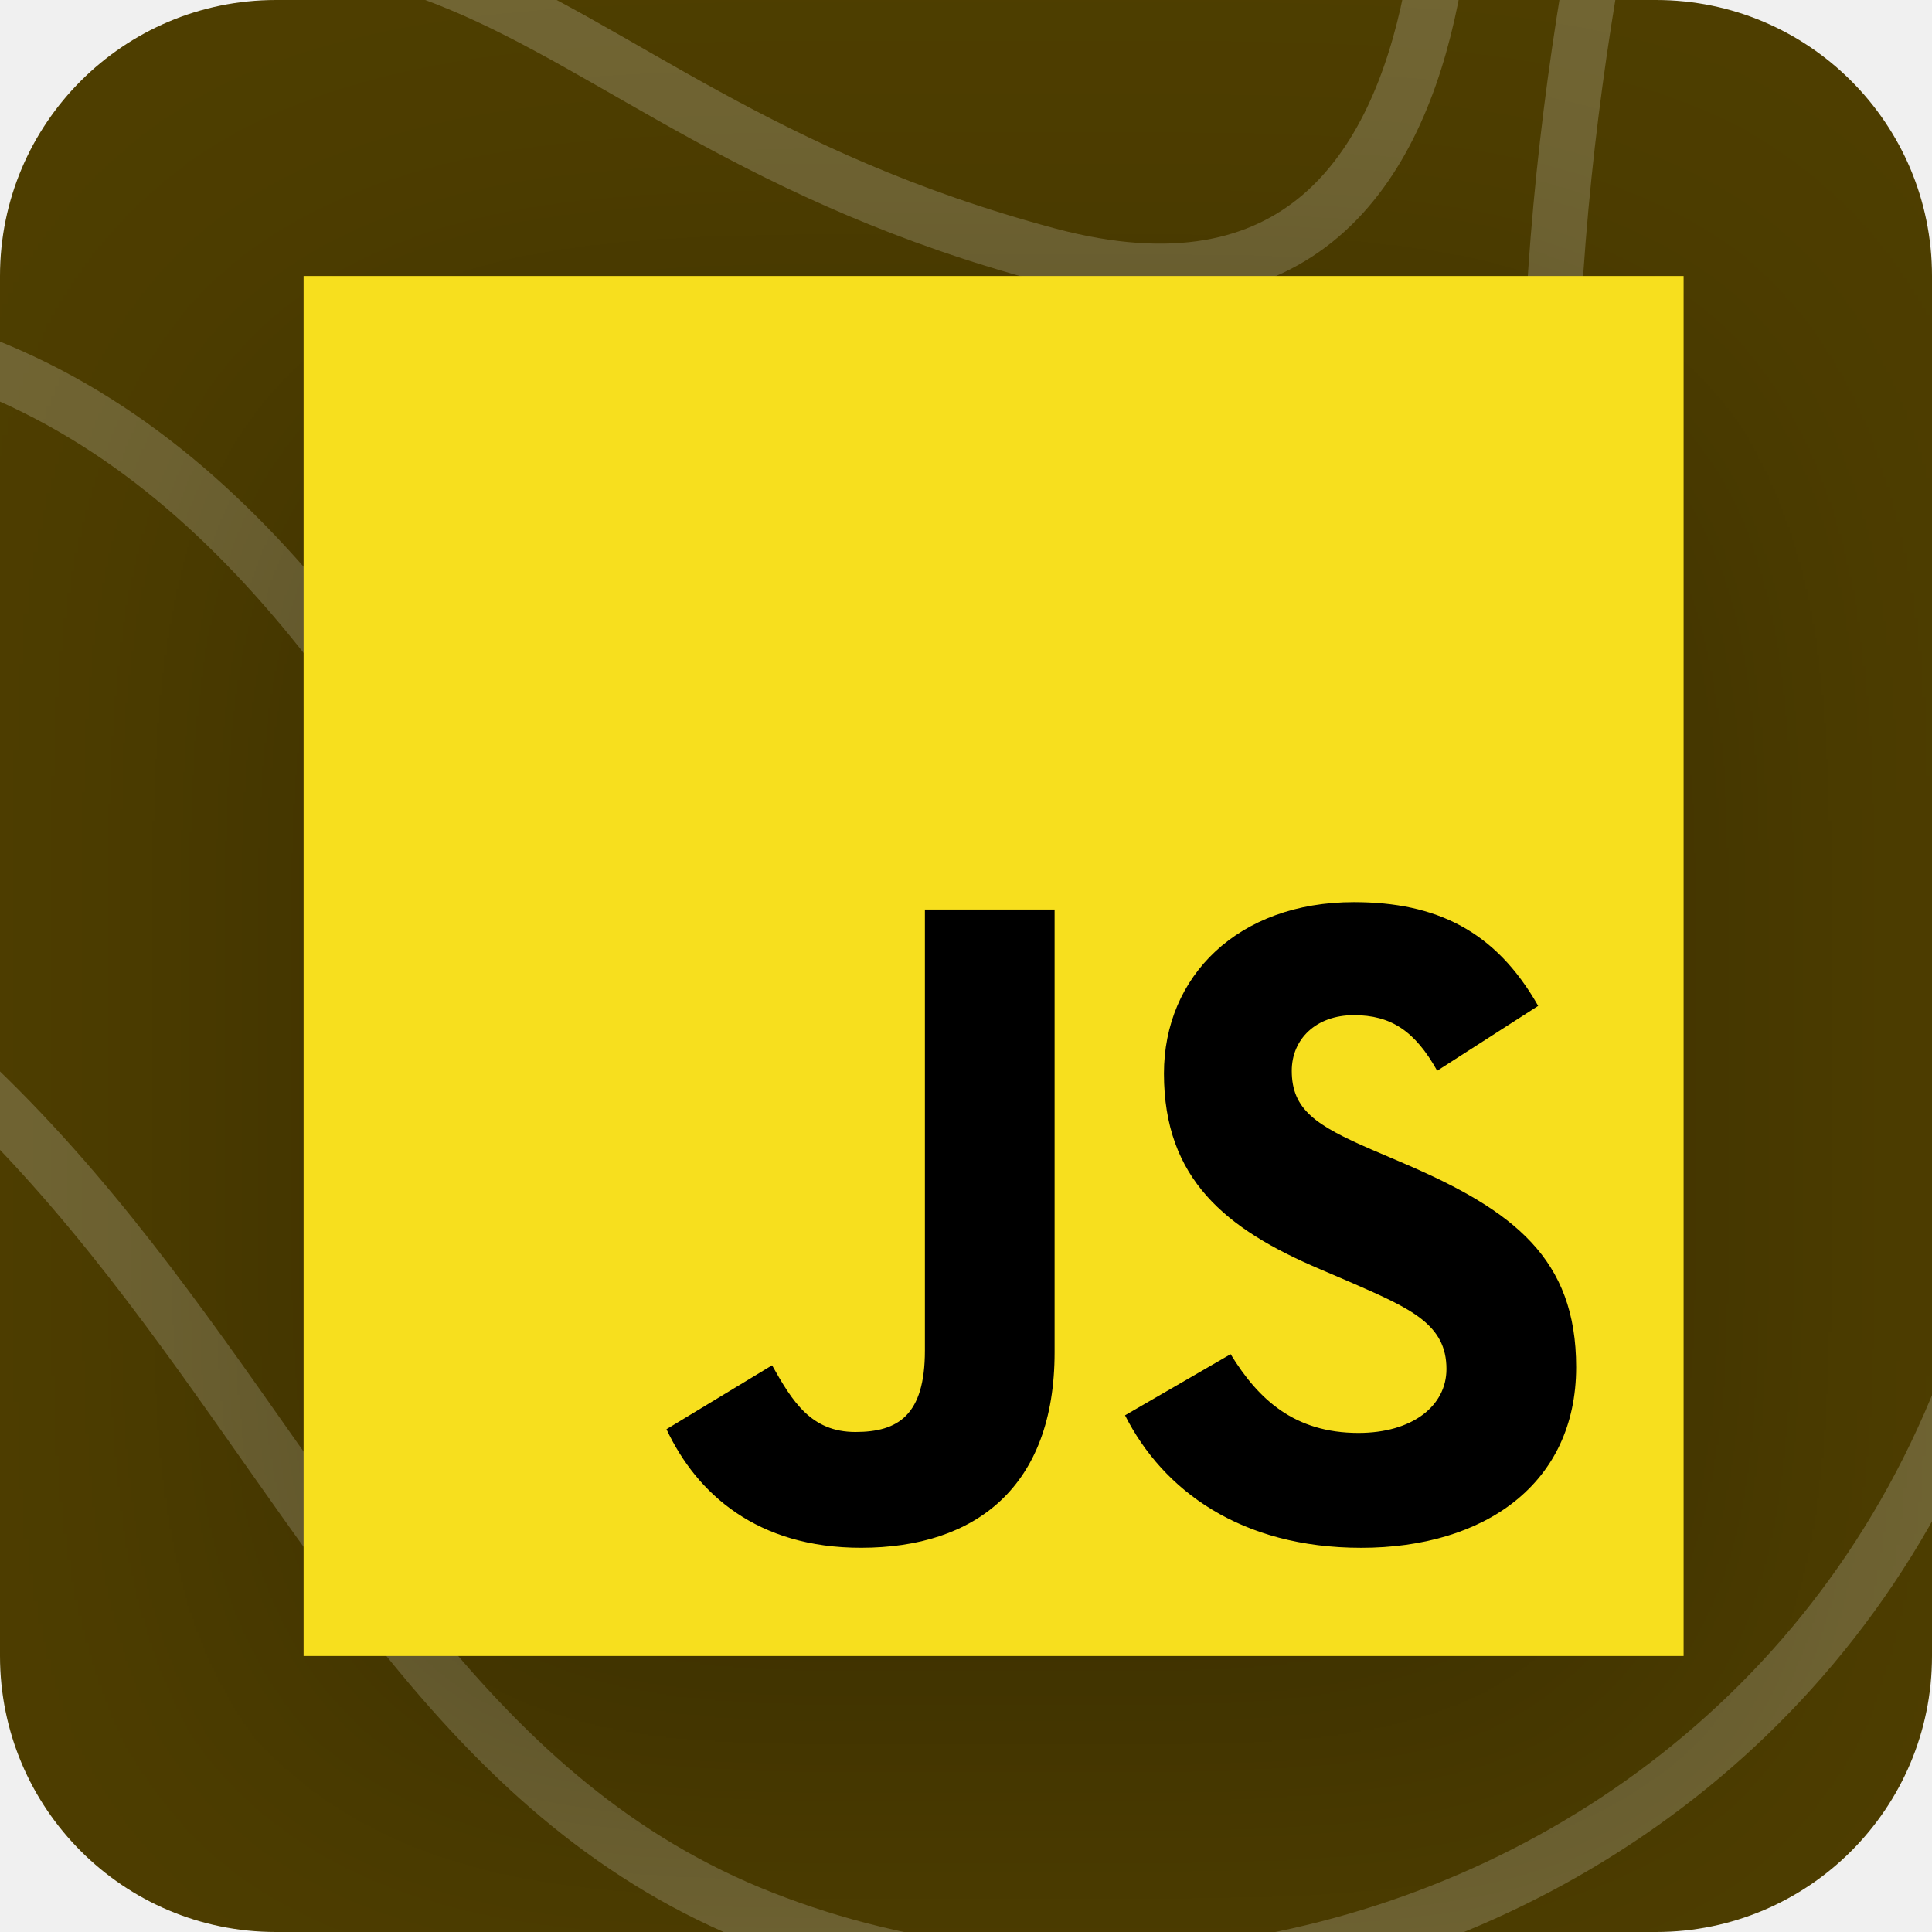
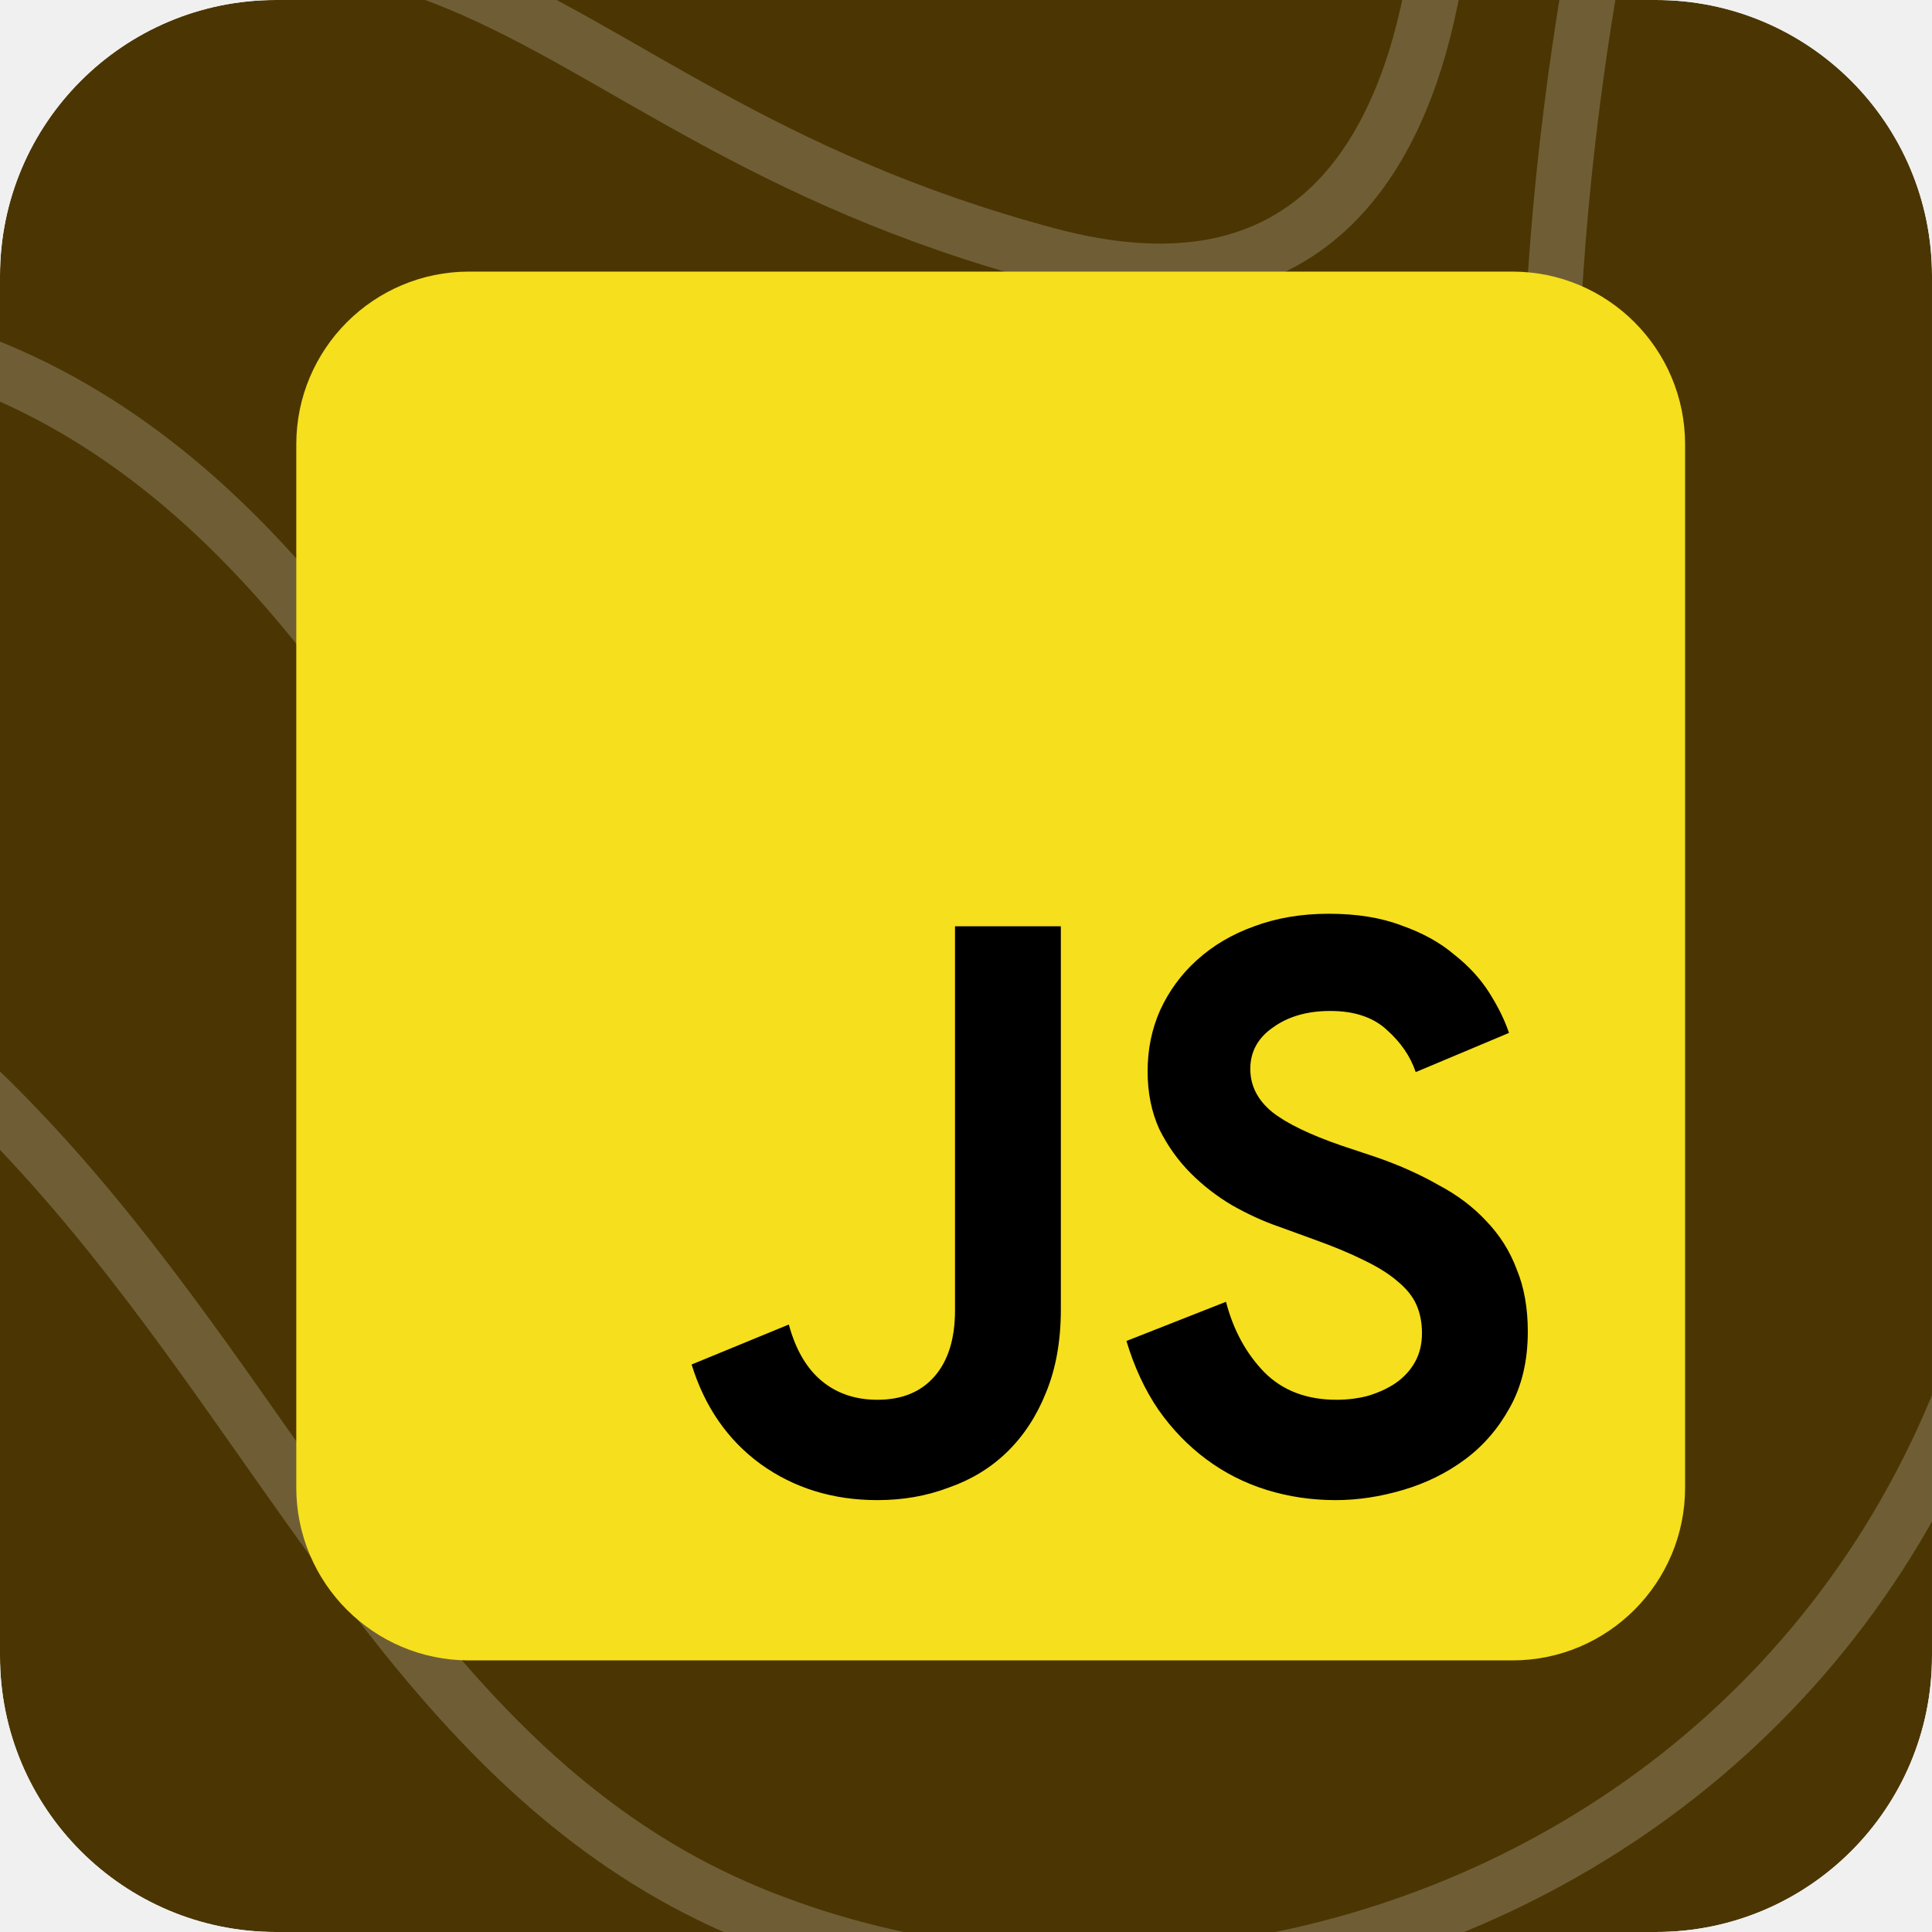
- <svg xmlns="http://www.w3.org/2000/svg" width="70" height="70" viewBox="0 0 70 70" fill="none">
-   <g clip-path="url(#clip0)">
-     <rect width="70" height="70" rx="10" fill="#4E3E00" />
-     <path d="M94.857 -15.518C94.857 -15.518 68.479 -2.956 73.161 28.121C78.413 62.967 47.952 77.922 27.141 69.308C6.329 60.664 7.785 28.689 -31.783 27.702C-72.207 26.715 -80.715 -13.544 -80.715 -13.544" stroke="white" stroke-opacity="0.2" stroke-width="2" stroke-miterlimit="10" />
-     <path d="M64.368 -24.881C64.368 -24.881 52.948 1.68 57.031 28.091C61.142 54.502 42.671 57.613 35.334 54.502C20.089 48.101 17.149 13.824 -7.46 11.61C-25.959 9.935 -50.853 23.186 -64.042 -6.874" stroke="white" stroke-opacity="0.2" stroke-width="2" stroke-miterlimit="10" />
-     <path d="M52.063 -13.036C52.063 -13.036 56.174 14.093 37.989 9.248C17.149 3.684 17.463 -9.357 -8.916 2.966C-18.308 7.363 -56.106 8.649 -48.484 -15.518" stroke="white" stroke-opacity="0.2" stroke-width="2" stroke-miterlimit="10" />
-     <path d="M38.874 45.14C43.242 45.14 46.782 39.677 46.782 32.937C46.782 26.197 43.242 20.733 38.874 20.733C34.507 20.733 30.966 26.197 30.966 32.937C30.966 39.677 34.507 45.14 38.874 45.14Z" stroke="white" stroke-opacity="0.2" stroke-width="2" stroke-miterlimit="10" />
-     <g filter="url(#filter0_d)">
-       <path d="M11 10H61V60H11V10Z" fill="#F7DF1E" />
-       <path d="M24.147 51.784L27.973 49.468C28.711 50.777 29.383 51.884 30.994 51.884C32.538 51.884 33.511 51.28 33.511 48.931V32.955H38.21V48.997C38.21 53.864 35.357 56.079 31.195 56.079C27.436 56.079 25.254 54.133 24.147 51.783L24.147 51.784ZM40.762 51.28L44.588 49.065C45.595 50.71 46.904 51.918 49.219 51.918C51.167 51.918 52.408 50.944 52.408 49.602C52.408 47.991 51.133 47.42 48.985 46.481L47.81 45.977C44.42 44.534 42.172 42.722 42.172 38.895C42.172 35.371 44.856 32.686 49.052 32.686C52.039 32.686 54.187 33.727 55.731 36.445L52.072 38.795C51.267 37.352 50.394 36.781 49.052 36.781C47.676 36.781 46.803 37.654 46.803 38.795C46.803 40.205 47.676 40.775 49.689 41.648L50.864 42.151C54.858 43.863 57.107 45.608 57.107 49.535C57.107 53.764 53.784 56.08 49.32 56.08C44.957 56.08 42.138 53.999 40.762 51.28" fill="black" />
+ <svg xmlns="http://www.w3.org/2000/svg" width="313" height="313" viewBox="0 0 313 313" fill="none">
+   <g clip-path="url(#clip0_470_437)">
+     <mask id="mask0_470_437" style="mask-type:luminance" maskUnits="userSpaceOnUse" x="0" y="0" width="313" height="313">
+       <path d="M313 0H0V313H313V0Z" fill="white" />
+     </mask>
+     <g mask="url(#mask0_470_437)">
+       <mask id="mask1_470_437" style="mask-type:luminance" maskUnits="userSpaceOnUse" x="0" y="0" width="313" height="313">
+         <path d="M313 0H0V313H313V0Z" fill="white" />
+       </mask>
+       <g mask="url(#mask1_470_437)">
+         <mask id="mask2_470_437" style="mask-type:luminance" maskUnits="userSpaceOnUse" x="0" y="0" width="313" height="313">
+           <path d="M268.286 0H44.714C20.019 0 0 20.019 0 44.714V268.286C0 292.981 20.019 313 44.714 313H268.286C292.981 313 313 292.981 313 268.286V44.714C313 20.019 292.981 0 268.286 0Z" fill="white" />
+         </mask>
+         <g mask="url(#mask2_470_437)">
+           <path d="M268.285 0H44.713C20.018 0 -0.001 20.019 -0.001 44.714V268.286C-0.001 292.981 20.018 313 44.713 313H268.285C292.98 313 312.999 292.981 312.999 268.286V44.714C312.999 20.019 292.98 0 268.285 0Z" fill="#4B3603" />
+           <path d="M424.146 -69.389C424.146 -69.389 306.195 -13.217 327.13 125.742C350.618 281.552 214.414 348.424 121.356 309.906C28.298 271.254 34.808 128.283 -142.117 123.869C-322.871 119.456 -360.911 -60.562 -360.911 -60.562" stroke="white" stroke-opacity="0.2" stroke-width="8.943" stroke-miterlimit="10" />
+           <path d="M287.811 -111.252C287.811 -111.252 236.751 7.512 255.005 125.607C273.387 243.702 190.796 257.611 157.99 243.702C89.823 215.081 76.675 61.812 -33.36 51.915C-116.078 44.425 -227.39 103.673 -286.365 -30.738" stroke="white" stroke-opacity="0.2" stroke-width="8.943" stroke-miterlimit="10" />
+           <path d="M232.795 -58.289C232.795 -58.289 251.176 63.016 169.862 41.35C76.677 16.474 78.081 -41.838 -39.869 13.264C-81.867 32.924 -250.877 38.675 -216.794 -69.389" stroke="white" stroke-opacity="0.2" stroke-width="8.943" stroke-miterlimit="10" />
+           <path d="M173.819 201.842C193.348 201.842 209.179 177.411 209.179 147.274C209.179 117.138 193.348 92.707 173.819 92.707C154.291 92.707 138.46 117.138 138.46 147.274C138.46 177.411 154.291 201.842 173.819 201.842Z" stroke="white" stroke-opacity="0.2" stroke-width="8.943" stroke-miterlimit="10" />
+         </g>
+         <path d="M273 72C273 56.536 260.464 44 245 44H76C60.536 44 48 56.536 48 72V241C48 256.464 60.536 269 76 269H245C260.464 269 273 256.464 273 241V72Z" fill="#F6DF1C" />
+       </g>
    </g>
+     <path d="M142.147 243.032C134.95 243.032 128.643 241.085 123.224 237.19C117.89 233.295 114.165 227.919 112.048 221.061L127.796 214.584C128.897 218.648 130.675 221.696 133.13 223.728C135.585 225.76 138.591 226.776 142.147 226.776C146.126 226.776 149.217 225.506 151.418 222.966C153.619 220.426 154.72 216.87 154.72 212.298V150.068H171.865V212.171C171.865 217.251 171.061 221.738 169.452 225.633C167.928 229.443 165.811 232.66 163.102 235.285C160.477 237.825 157.345 239.73 153.704 241C150.148 242.355 146.296 243.032 142.147 243.032ZM216.402 243.032C212.508 243.032 208.782 242.482 205.226 241.381C201.67 240.28 198.411 238.629 195.447 236.428C192.484 234.227 189.902 231.56 187.7 228.427C185.499 225.21 183.763 221.484 182.493 217.251L198.622 210.901C199.808 215.473 201.882 219.283 204.845 222.331C207.809 225.294 211.703 226.776 216.529 226.776C218.307 226.776 220.001 226.564 221.609 226.141C223.303 225.633 224.784 224.956 226.054 224.109C227.409 223.178 228.467 222.035 229.229 220.68C229.991 219.325 230.372 217.759 230.372 215.981C230.372 214.288 230.076 212.764 229.483 211.409C228.891 210.054 227.875 208.784 226.435 207.599C225.081 206.414 223.26 205.271 220.974 204.17C218.773 203.069 216.021 201.926 212.719 200.741L207.131 198.709C204.676 197.862 202.178 196.719 199.638 195.28C197.183 193.841 194.939 192.105 192.907 190.073C190.875 188.041 189.182 185.67 187.827 182.961C186.557 180.167 185.922 177.034 185.922 173.563C185.922 170.007 186.6 166.705 187.954 163.657C189.394 160.524 191.383 157.815 193.923 155.529C196.548 153.158 199.638 151.338 203.194 150.068C206.835 148.713 210.857 148.036 215.259 148.036C219.831 148.036 223.768 148.671 227.07 149.941C230.457 151.126 233.293 152.693 235.579 154.64C237.95 156.503 239.855 158.577 241.294 160.863C242.734 163.149 243.792 165.308 244.469 167.34L229.356 173.69C228.51 171.15 226.943 168.864 224.657 166.832C222.456 164.8 219.408 163.784 215.513 163.784C211.788 163.784 208.698 164.673 206.242 166.451C203.787 168.144 202.559 170.388 202.559 173.182C202.559 175.891 203.745 178.22 206.115 180.167C208.486 182.03 212.254 183.85 217.418 185.628L223.133 187.533C226.774 188.803 230.076 190.285 233.039 191.978C236.087 193.587 238.67 195.534 240.786 197.82C242.988 200.106 244.639 202.731 245.739 205.694C246.925 208.573 247.517 211.917 247.517 215.727C247.517 220.468 246.544 224.575 244.596 228.046C242.734 231.433 240.321 234.227 237.357 236.428C234.394 238.629 231.05 240.28 227.324 241.381C223.599 242.482 219.958 243.032 216.402 243.032Z" fill="black" />
  </g>
  <defs>
-     <filter id="filter0_d" x="-4" y="-1" width="80" height="80" filterUnits="userSpaceOnUse" color-interpolation-filters="sRGB">
-       <feFlood flood-opacity="0" result="BackgroundImageFix" />
-       <feColorMatrix in="SourceAlpha" type="matrix" values="0 0 0 0 0 0 0 0 0 0 0 0 0 0 0 0 0 0 127 0" />
-       <feOffset dy="4" />
-       <feGaussianBlur stdDeviation="7.5" />
-       <feColorMatrix type="matrix" values="0 0 0 0 0 0 0 0 0 0 0 0 0 0 0 0 0 0 0.25 0" />
-       <feBlend mode="normal" in2="BackgroundImageFix" result="effect1_dropShadow" />
-       <feBlend mode="normal" in="SourceGraphic" in2="effect1_dropShadow" result="shape" />
-     </filter>
-     <clipPath id="clip0">
-       <rect width="70" height="70" rx="10" fill="white" />
+     <clipPath id="clip0_470_437">
+       <rect width="313" height="313" fill="white" />
    </clipPath>
  </defs>
</svg>
